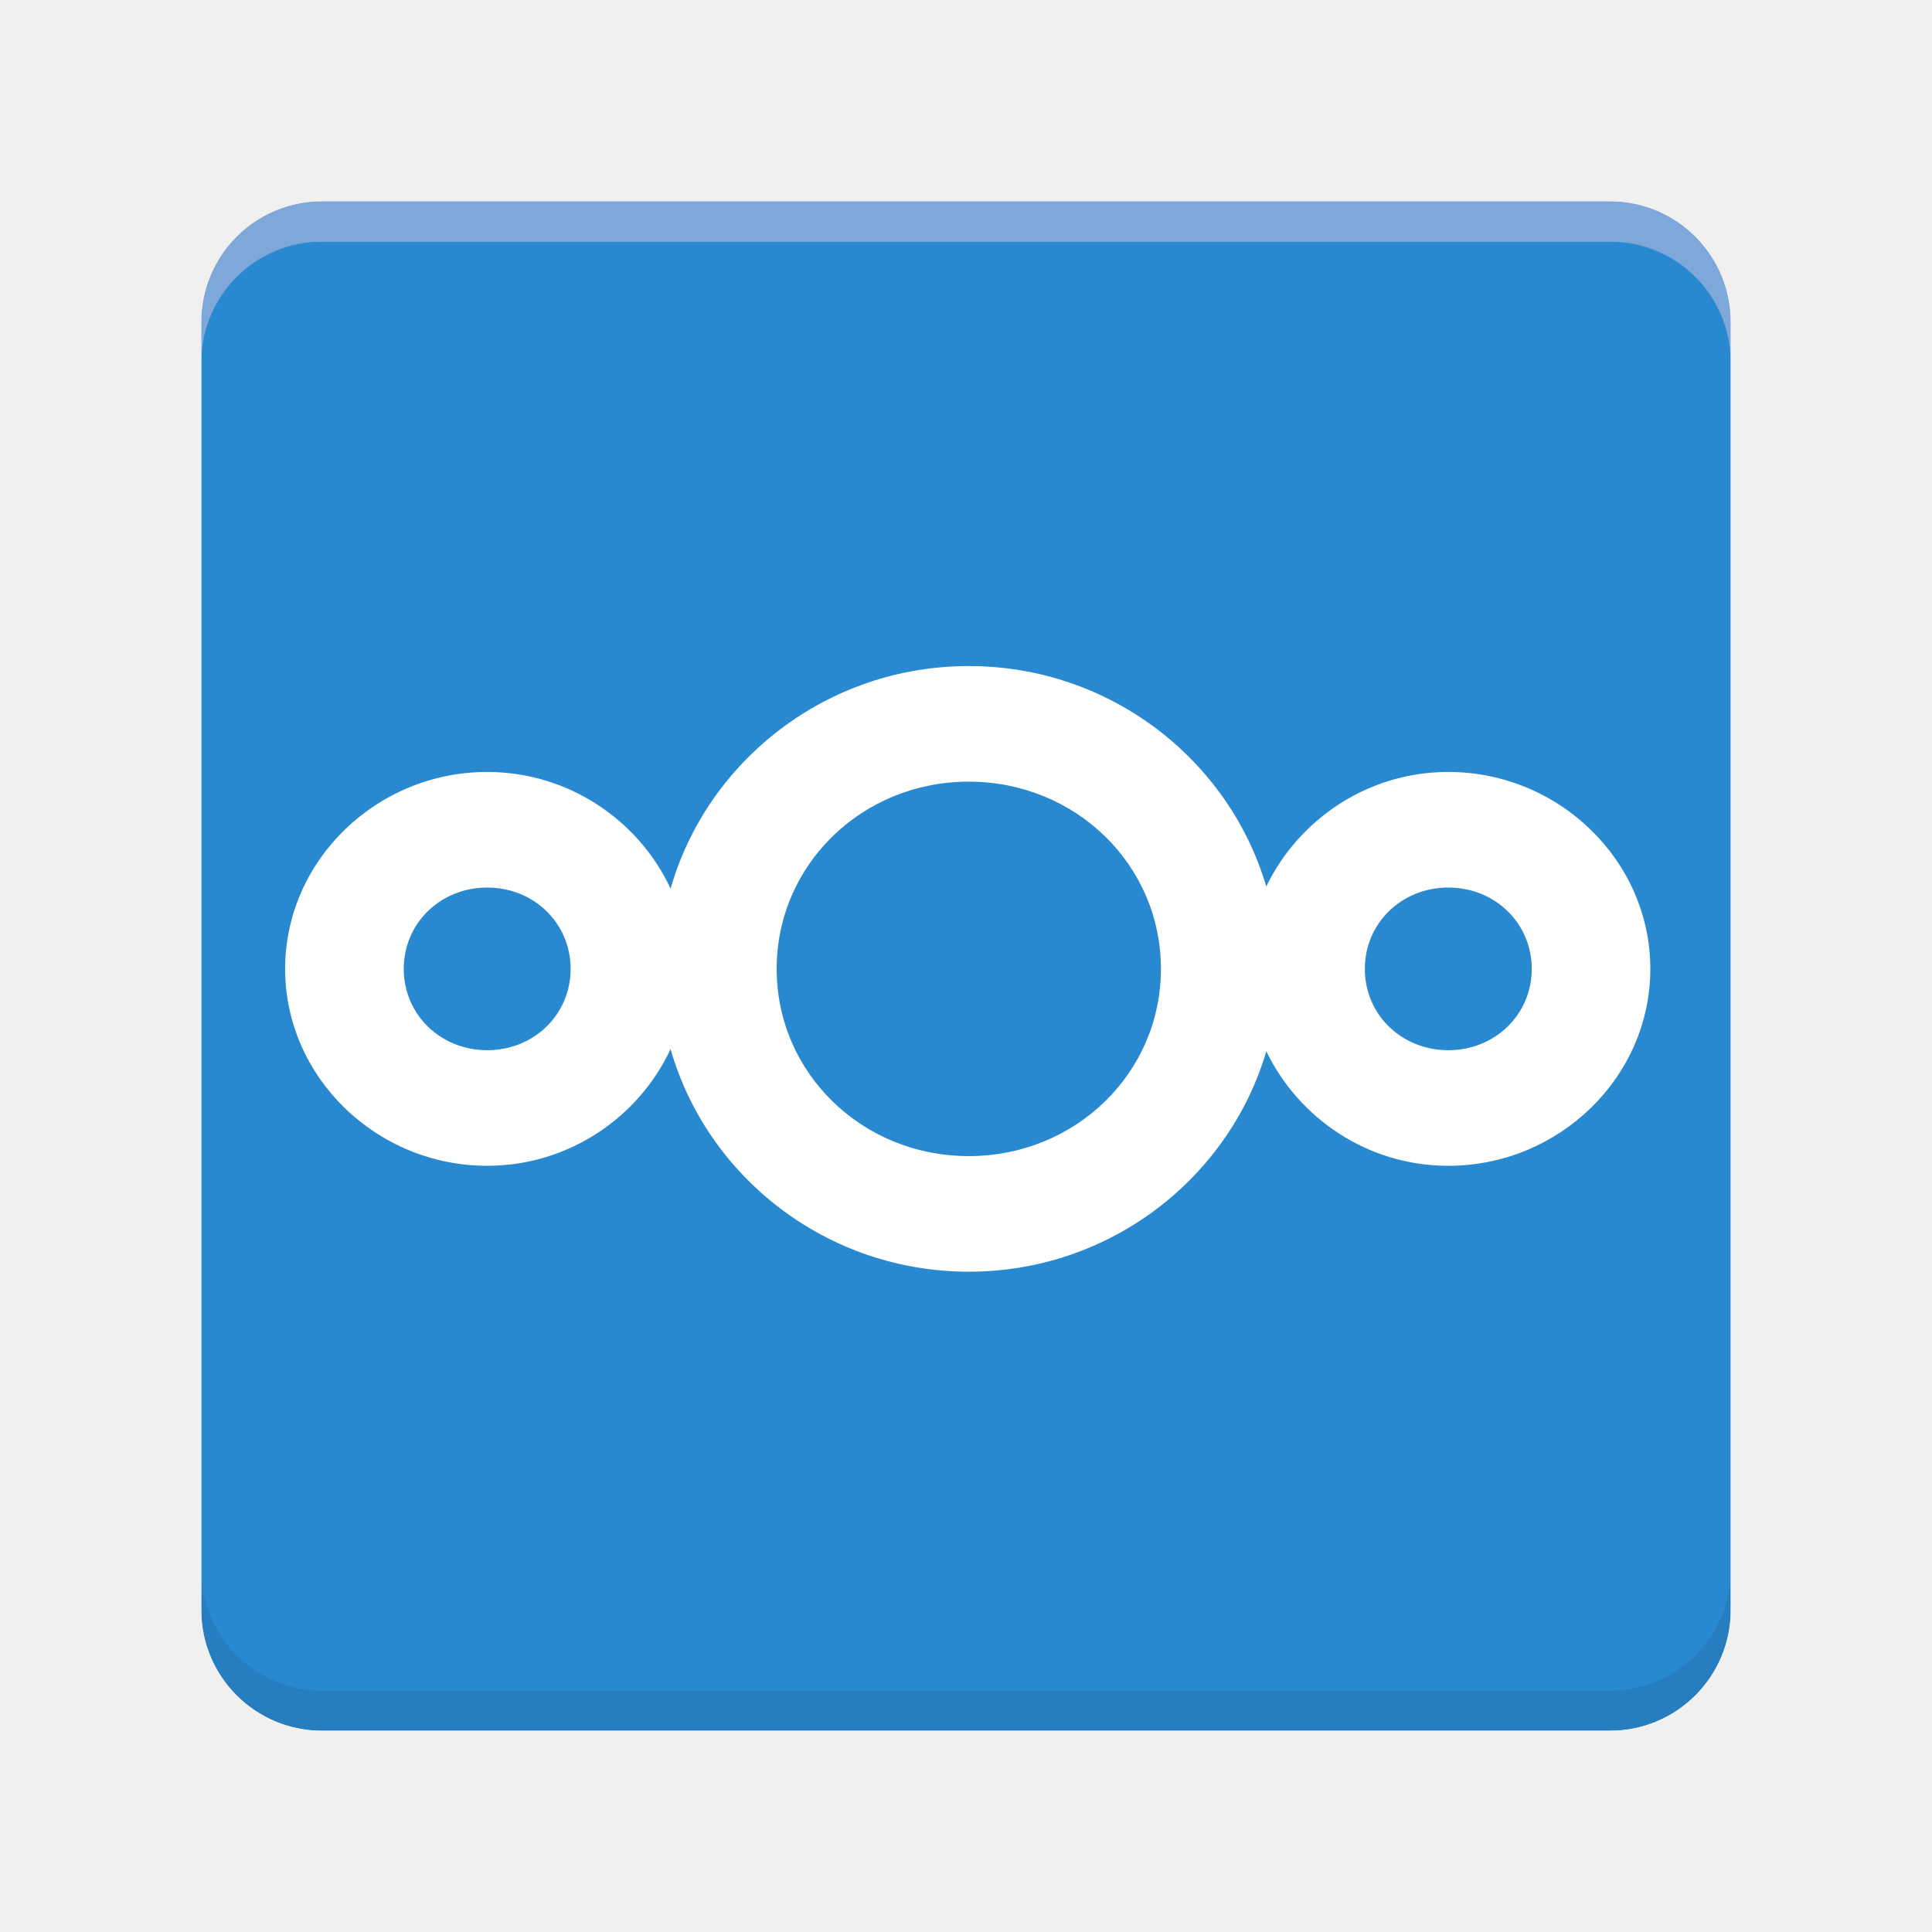
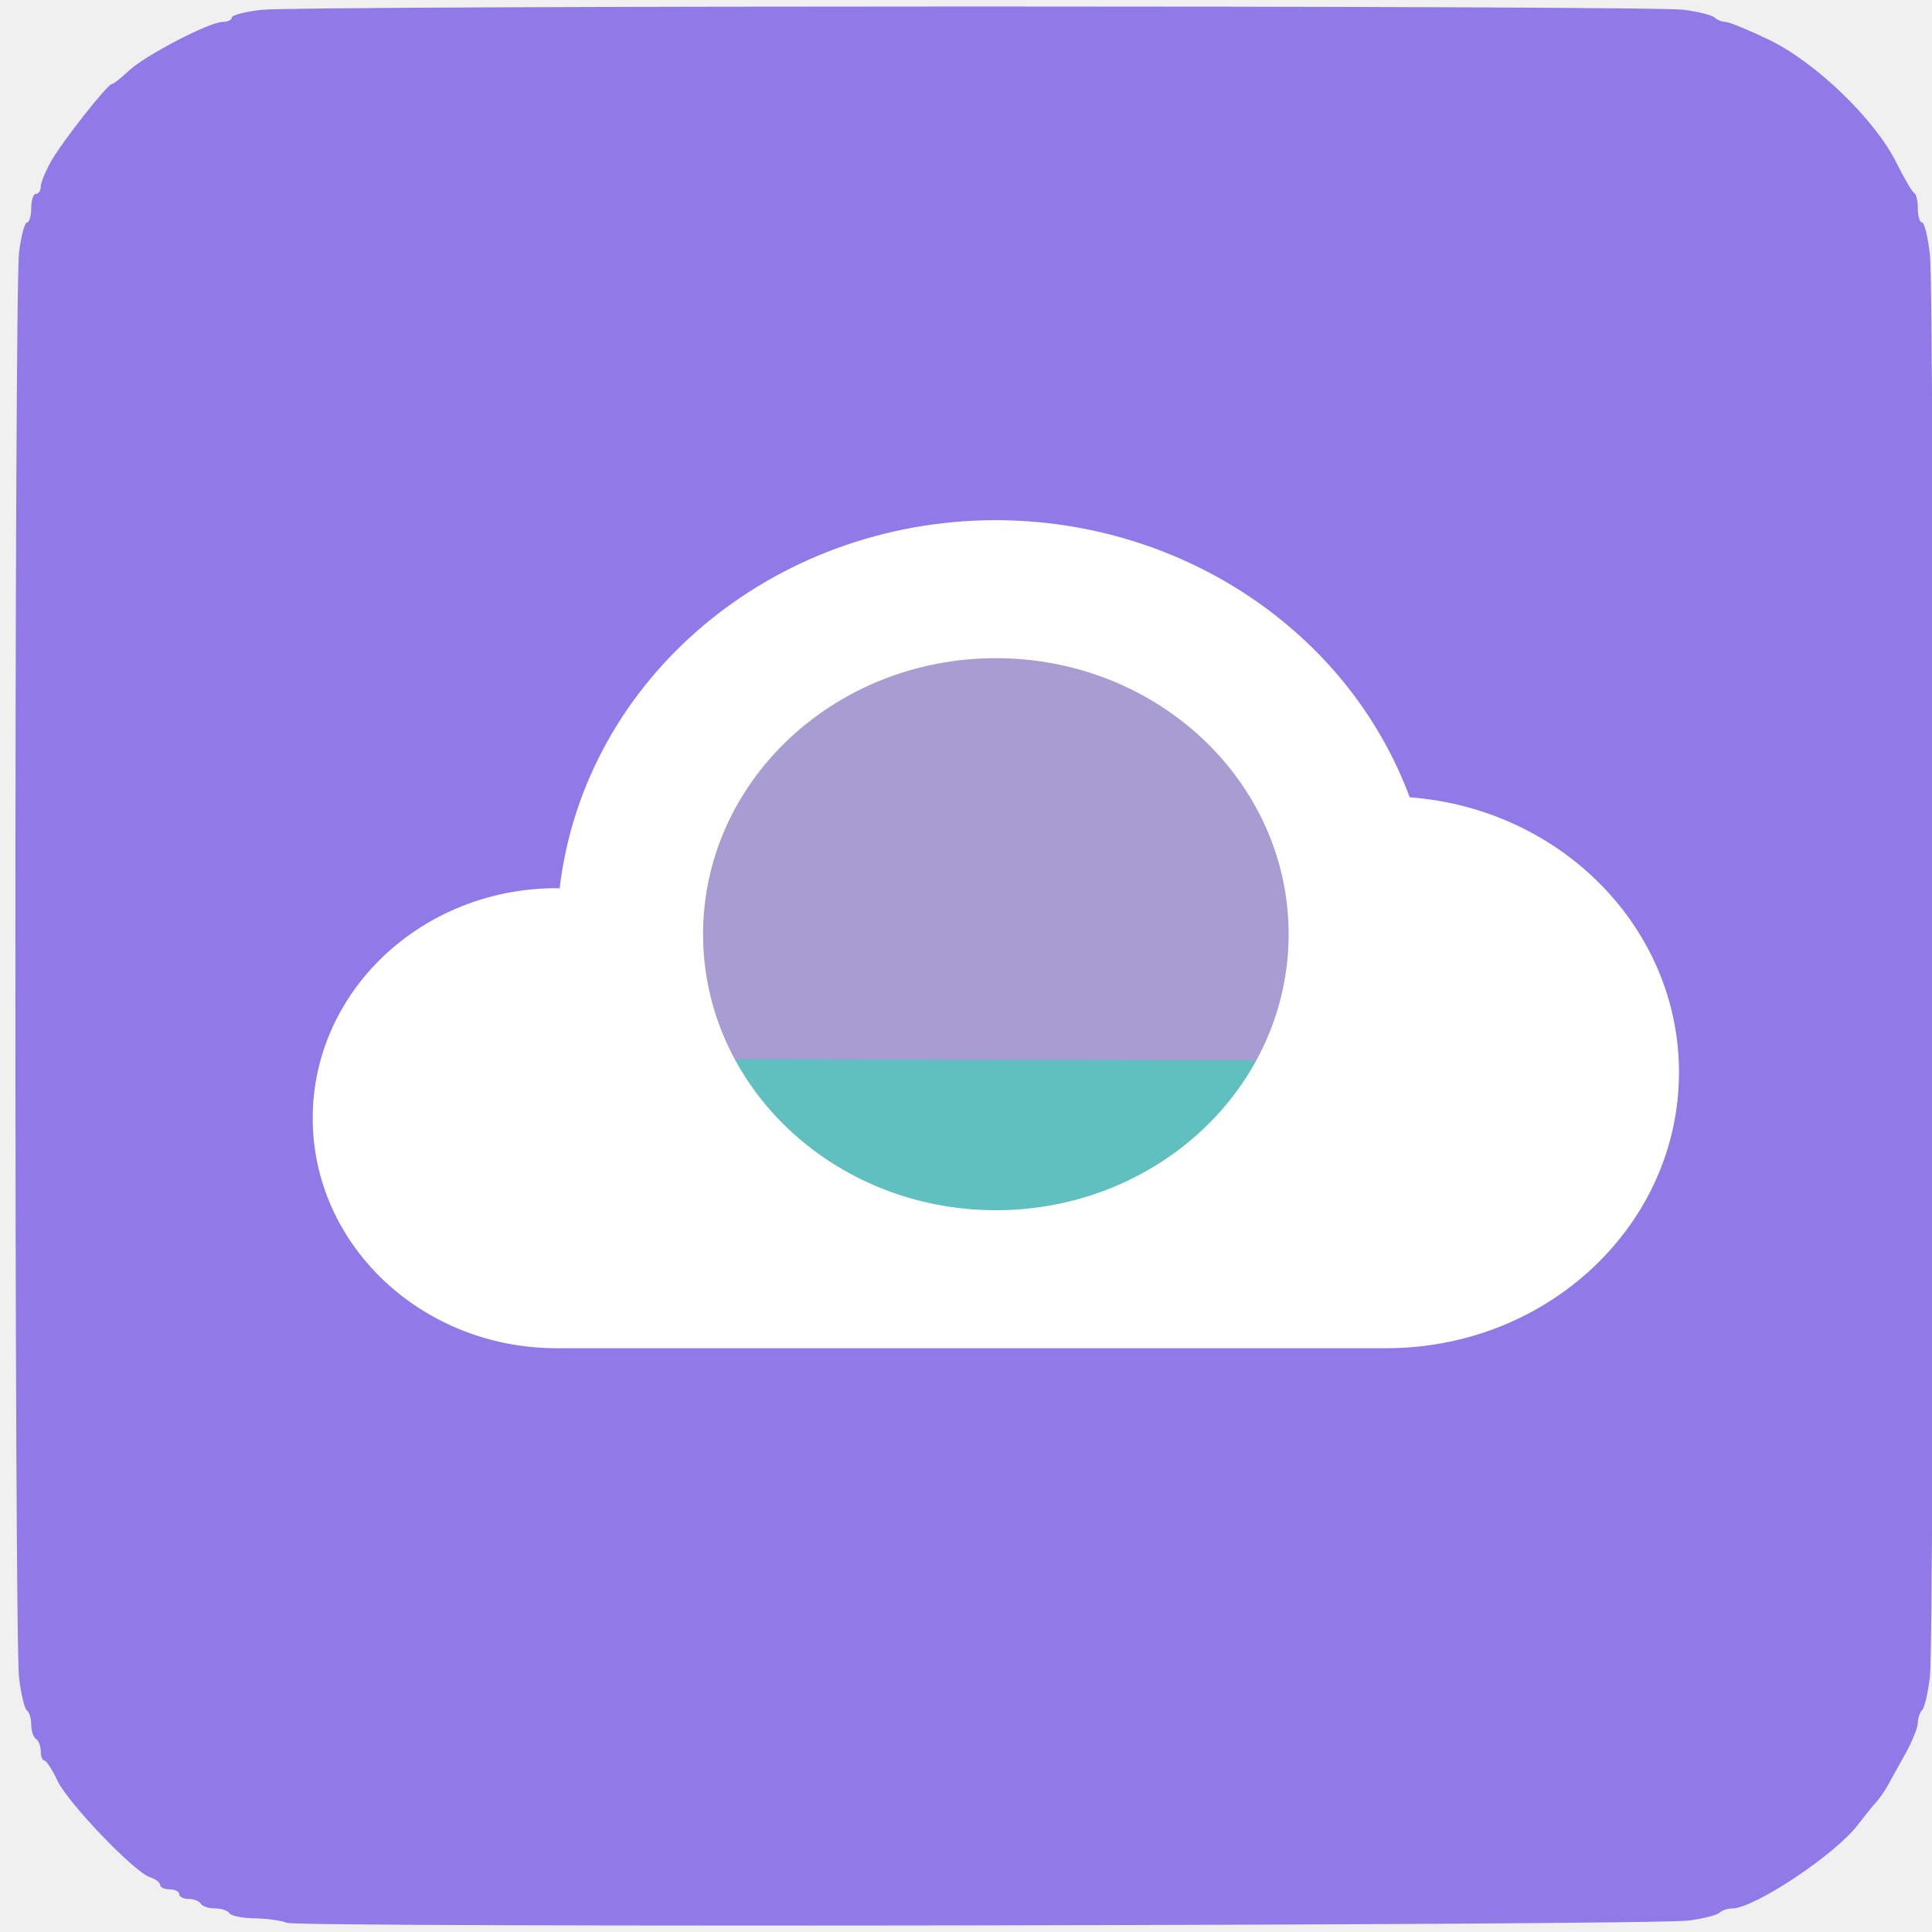
- <svg xmlns="http://www.w3.org/2000/svg" xmlns:ns1="http://www.openswatchbook.org/uri/2009/osb" xmlns:xlink="http://www.w3.org/1999/xlink" version="1.0" width="48" height="48" viewBox="0 0 48 48" id="svg2">
-   <defs id="defs">
-     <linearGradient id="linearGradient6098" ns1:paint="solid">
-       <stop style="stop-color:#82c9ff;stop-opacity:1;" offset="0" id="stop6100" />
-     </linearGradient>
-     <linearGradient id="linearGradient5678">
-       <stop offset="0" style="stop-color:#ffffff;stop-opacity:1" id="stop5680" />
-       <stop offset="1" style="stop-color:#ffffff;stop-opacity:0" id="stop5684" />
-     </linearGradient>
-     <linearGradient id="linearGradient5650" ns1:paint="solid">
-       <stop style="stop-color:#82c9ff;stop-opacity:1;" offset="0" id="stop5652" />
-     </linearGradient>
-     <clipPath id="clipSilhouette">
-       <rect width="38" height="38" x="5" y="5" rx="3" ry="3" id="clipSilhouetteBounds" />
-     </clipPath>
-     <linearGradient id="linearGradientWhiteMidpoint33">
-       <stop id="stopStart" style="stop-color:#ffffff;stop-opacity:1" offset="0" />
-       <stop id="stopMidpoint" style="stop-color:#ffffff;stop-opacity:0.5" offset="0.333" />
-       <stop id="stopEnd" style="stop-color:#ffffff;stop-opacity:0" offset="1" />
-     </linearGradient>
-     <radialGradient id="radialGradientFinish" xlink:href="#linearGradientWhiteMidpoint33" cx="0" cy="0" r="48" gradientUnits="userSpaceOnUse">
-       
-     </radialGradient>
-     <filter id="filterTint" x="0" y="0" width="1" height="1">
-       <feFlood flood-opacity="0.2" flood-color="#ffffff" result="floodTintColor" id="feFlood13" />
-       <feOffset in="SourceAlpha" dx="0" dy="1" result="offsetAlpha" id="feOffset15">
-         
-       </feOffset>
-       <feComposite in="SourceAlpha" in2="offsetAlpha" operator="out" result="edgeAlpha" id="feComposite17" />
-       <feComposite in="floodTintColor" in2="edgeAlpha" operator="in" result="edgeColor" id="feComposite19" />
-       <feBlend in="edgeColor" in2="SourceGraphic" mode="normal" result="tint" id="feBlend21" />
-     </filter>
-     <filter id="filterShade" height="1" width="1" y="0" x="0">
-       <feFlood flood-color="#212121" flood-opacity="0.2" result="floodShadeColor" id="feFlood24" />
-       <feOffset in="SourceAlpha" dy="-1" dx="0" result="offsetAlpha" id="feOffset26" />
-       <feComposite in="SourceAlpha" in2="offsetAlpha" operator="out" result="edgeAlpha" id="feComposite28" />
-       <feComposite in="floodShadeColor" in2="edgeAlpha" operator="in" result="edgeColor" id="feComposite30" />
-       <feBlend in="edgeColor" in2="SourceGraphic" mode="normal" result="shade" id="feBlend32" />
-     </filter>
-     <filter id="filterShadow" width="2" height="2" x="-0.5" y="-0.5">
-       <feFlood flood-opacity="0.2" flood-color="#212121" result="floodShadowColor" id="feFlood35" />
-       <feComposite in="floodShadowColor" in2="SourceAlpha" operator="in" result="shadow" id="feComposite37" />
-       <feGaussianBlur in="shadow" stdDeviation="1.5" result="bluredShadow" id="feGaussianBlur39" />
-       <feOffset in="bluredShadow" dx="0" dy="1.5" result="offsetShadow" id="feOffset41" />
-       <feComposite in="SourceGraphic" in2="offsetShadow" operator="over" result="dropShadow" id="feComposite43" />
-     </filter>
-   </defs>
-   <g id="materialBackground" clip-path="url(#clipSilhouette)">
-     <g style="filter:url(#filterShade);fill-opacity:0.941;fill:#0082cf;stroke:none;stroke-opacity:1" id="g50">
-       <rect style="fill:#0082cf;filter:url(#filterTint);fill-opacity:0.941;stroke:none;stroke-opacity:1" width="38" height="38" x="5" y="5" rx="3" ry="3" id="rect52" />
+ <svg xmlns="http://www.w3.org/2000/svg" id="svg3406" version="1.1" width="128" height="128" viewBox="0 0 128 128">
+   <defs id="defs3410" />
+   <path style="fill:#9279e8;fill-opacity:1" d="" id="path4265" />
+   <path style="fill:#9279e8;fill-opacity:0;stroke:none;stroke-width:1px;stroke-linecap:butt;stroke-linejoin:miter;stroke-opacity:1" d="M 16.21,127.226 C 10.355,126.05 4.034,120.629 1.818,114.884 0.67,111.907 0.612,109.448 0.612,63.658 l 0,-48.099 1.492,-3.3 C 3.873,8.345 8.622,3.686 12.815,1.749 15.8,0.37 15.817,0.37 63.9,0.37 l 48.099,0 3.536,1.658 c 4.494,2.108 7.888,5.501 9.996,9.996 l 1.658,3.536 0,48.429 0,48.429 -2.06,4.185 c -2.281,4.633 -5.922,8.091 -10.408,9.884 -2.476,0.99 -6.892,1.097 -49.237,1.191 -25.584,0.057 -47.756,-0.146 -49.272,-0.45 z M 75.212,90.008 C 80.96,87.179 86.236,82.173 88.531,77.371 l 1.832,-3.833 2.265,2.793 c 1.246,1.536 3.693,3.585 5.438,4.553 2.729,1.513 3.882,1.76 8.236,1.76 4.438,0 5.485,-0.234 8.48,-1.892 3.654,-2.024 7.588,-6.646 8.838,-10.385 0.396,-1.183 0.716,-3.889 0.713,-6.012 -0.008,-5.172 -1.995,-9.343 -6.288,-13.203 -7.507,-6.749 -16.78,-6.486 -24.091,0.685 l -3.664,3.594 -2.035,-3.962 C 84.628,44.402 77.12,39.107 68.172,37.304 63.755,36.414 59.353,37.022 53.003,39.397 48.68,41.015 42.348,46.821 39.878,51.431 c -0.992,1.852 -1.875,3.458 -1.962,3.569 -0.087,0.111 -1.44,-1.079 -3.007,-2.646 -4.417,-4.417 -7.461,-5.755 -13.095,-5.755 -3.692,0 -5.34,0.314 -7.419,1.413 -6.426,3.398 -10.239,8.933 -10.778,15.642 -0.267,3.331 -0.061,4.53 1.288,7.475 4.402,9.616 12.918,13.699 22.583,10.829 2.538,-0.754 4.229,-1.858 6.833,-4.462 1.903,-1.903 3.527,-3.375 3.607,-3.27 0.081,0.105 0.8,1.523 1.599,3.153 1.854,3.782 6.548,8.708 10.508,11.029 5.558,3.257 8.846,4.096 15.193,3.877 5.004,-0.173 6.315,-0.472 9.982,-2.277 z" id="path4221" />
+   <path style="fill:#9279e8;fill-opacity:0" d="M 16.21,127.226 C 10.355,126.05 4.034,120.629 1.818,114.884 0.67,111.907 0.612,109.448 0.612,63.658 l 0,-48.099 1.492,-3.3 C 3.873,8.345 8.622,3.686 12.815,1.749 15.8,0.37 15.817,0.37 63.9,0.37 l 48.099,0 3.536,1.658 c 4.494,2.108 7.888,5.501 9.996,9.996 l 1.658,3.536 0,48.429 0,48.429 -2.06,4.185 c -2.281,4.633 -5.922,8.091 -10.408,9.884 -2.476,0.99 -6.892,1.097 -49.237,1.191 -25.584,0.057 -47.756,-0.146 -49.272,-0.45 z M 75.212,90.008 C 80.96,87.179 86.236,82.173 88.531,77.371 l 1.832,-3.833 2.265,2.793 c 1.246,1.536 3.693,3.585 5.438,4.553 2.729,1.513 3.882,1.76 8.236,1.76 4.438,0 5.485,-0.234 8.48,-1.892 3.654,-2.024 7.588,-6.646 8.838,-10.385 0.396,-1.183 0.716,-3.889 0.713,-6.012 -0.008,-5.172 -1.995,-9.343 -6.288,-13.203 -7.507,-6.749 -16.78,-6.486 -24.091,0.685 l -3.664,3.594 -2.035,-3.962 C 84.628,44.402 77.12,39.107 68.172,37.304 63.755,36.414 59.353,37.022 53.003,39.397 48.68,41.015 42.348,46.821 39.878,51.431 c -0.992,1.852 -1.875,3.458 -1.962,3.569 -0.087,0.111 -1.44,-1.079 -3.007,-2.646 -4.417,-4.417 -7.461,-5.755 -13.095,-5.755 -3.692,0 -5.34,0.314 -7.419,1.413 -6.426,3.398 -10.239,8.933 -10.778,15.642 -0.267,3.331 -0.061,4.53 1.288,7.475 4.402,9.616 12.918,13.699 22.583,10.829 2.538,-0.754 4.229,-1.858 6.833,-4.462 1.903,-1.903 3.527,-3.375 3.607,-3.27 0.081,0.105 0.8,1.523 1.599,3.153 1.854,3.782 6.548,8.708 10.508,11.029 5.558,3.257 8.846,4.096 15.193,3.877 5.004,-0.173 6.315,-0.472 9.982,-2.277 z" id="path4223" />
+   <path style="fill:#9279e8;fill-opacity:0" d="M 16.21,127.226 C 10.355,126.05 4.034,120.629 1.818,114.884 0.67,111.907 0.612,109.448 0.612,63.658 l 0,-48.099 1.492,-3.3 C 3.873,8.345 8.622,3.686 12.815,1.749 15.8,0.37 15.817,0.37 63.9,0.37 l 48.099,0 3.536,1.658 c 4.494,2.108 7.888,5.501 9.996,9.996 l 1.658,3.536 0,48.429 0,48.429 -2.06,4.185 c -2.281,4.633 -5.922,8.091 -10.408,9.884 -2.476,0.99 -6.892,1.097 -49.237,1.191 -25.584,0.057 -47.756,-0.146 -49.272,-0.45 z M 75.212,90.008 C 80.96,87.179 86.236,82.173 88.531,77.371 l 1.832,-3.833 2.265,2.793 c 1.246,1.536 3.693,3.585 5.438,4.553 2.729,1.513 3.882,1.76 8.236,1.76 4.438,0 5.485,-0.234 8.48,-1.892 3.654,-2.024 7.588,-6.646 8.838,-10.385 0.396,-1.183 0.716,-3.889 0.713,-6.012 -0.008,-5.172 -1.995,-9.343 -6.288,-13.203 -7.507,-6.749 -16.78,-6.486 -24.091,0.685 l -3.664,3.594 -2.035,-3.962 C 84.628,44.402 77.12,39.107 68.172,37.304 63.755,36.414 59.353,37.022 53.003,39.397 48.68,41.015 42.348,46.821 39.878,51.431 c -0.992,1.852 -1.875,3.458 -1.962,3.569 -0.087,0.111 -1.44,-1.079 -3.007,-2.646 -4.417,-4.417 -7.461,-5.755 -13.095,-5.755 -3.692,0 -5.34,0.314 -7.419,1.413 -6.426,3.398 -10.239,8.933 -10.778,15.642 -0.267,3.331 -0.061,4.53 1.288,7.475 4.402,9.616 12.918,13.699 22.583,10.829 2.538,-0.754 4.229,-1.858 6.833,-4.462 1.903,-1.903 3.527,-3.375 3.607,-3.27 0.081,0.105 0.8,1.523 1.599,3.153 1.854,3.782 6.548,8.708 10.508,11.029 5.558,3.257 8.846,4.096 15.193,3.877 5.004,-0.173 6.315,-0.472 9.982,-2.277 z" id="path4225" />
+   <path style="fill:#9279e8;fill-opacity:1" d="m 18.995,127.391 c -0.348,-0.15 -1.301,-0.284 -2.117,-0.296 -0.816,-0.012 -1.572,-0.165 -1.68,-0.339 -0.108,-0.174 -0.535,-0.316 -0.949,-0.316 -0.415,0 -0.842,-0.142 -0.949,-0.316 -0.108,-0.174 -0.472,-0.316 -0.81,-0.316 -0.338,0 -0.614,-0.142 -0.614,-0.316 0,-0.174 -0.285,-0.316 -0.633,-0.316 -0.348,0 -0.633,-0.133 -0.633,-0.295 0,-0.162 -0.301,-0.391 -0.669,-0.507 -1.036,-0.329 -5.427,-4.91 -6.134,-6.401 -0.348,-0.733 -0.74,-1.335 -0.87,-1.337 -0.131,-0.002 -0.237,-0.28 -0.237,-0.618 0,-0.338 -0.142,-0.702 -0.316,-0.81 -0.174,-0.108 -0.316,-0.535 -0.316,-0.949 0,-0.415 -0.125,-0.831 -0.278,-0.926 -0.153,-0.095 -0.39,-1.064 -0.526,-2.155 -0.324,-2.587 -0.324,-91.878 -3.7e-4,-94.462 0.136,-1.088 0.373,-1.978 0.526,-1.978 0.153,0 0.278,-0.427 0.278,-0.949 0,-0.522 0.142,-0.949 0.316,-0.949 0.174,0 0.316,-0.209 0.316,-0.465 0,-0.256 0.301,-1.003 0.669,-1.661 0.725,-1.297 3.757,-5.151 4.054,-5.153 0.1,-8.06e-4 0.609,-0.401 1.131,-0.889 1.092,-1.021 5.336,-3.223 6.213,-3.223 0.325,0 0.59,-0.13 0.59,-0.288 0,-0.159 0.89,-0.388 1.978,-0.51 2.619,-0.293 91.979,-0.297 94.22,-0.004 0.957,0.125 1.876,0.357 2.041,0.515 0.165,0.158 0.487,0.287 0.716,0.287 0.228,0 1.517,0.528 2.864,1.173 3.098,1.484 7.043,5.286 8.469,8.162 0.518,1.044 1.048,1.946 1.179,2.004 0.131,0.058 0.237,0.521 0.237,1.028 0,0.508 0.126,0.923 0.28,0.923 0.154,0 0.389,0.961 0.523,2.136 0.305,2.671 0.303,91.627 -0.003,94.22 -0.123,1.044 -0.353,2.034 -0.512,2.199 -0.159,0.165 -0.289,0.552 -0.289,0.859 0,0.307 -0.379,1.24 -0.842,2.073 -0.463,0.833 -0.997,1.794 -1.187,2.135 -0.19,0.341 -0.525,0.816 -0.745,1.056 -0.22,0.239 -0.763,0.911 -1.207,1.492 -1.508,1.977 -6.862,5.533 -8.33,5.533 -0.296,0 -0.673,0.129 -0.838,0.287 -0.165,0.158 -1.084,0.389 -2.041,0.512 -2.543,0.329 -92.126,0.475 -92.875,0.151 z m 50.947,-35.443 c 0.108,-0.174 0.677,-0.316 1.266,-0.316 0.589,0 1.158,-0.142 1.266,-0.316 0.108,-0.174 0.474,-0.316 0.814,-0.316 0.34,0 0.866,-0.126 1.168,-0.281 0.302,-0.155 1.333,-0.678 2.29,-1.163 3.007,-1.523 2.806,-1.392 5.739,-3.746 0.981,-0.787 2.259,-2.042 2.84,-2.788 0.581,-0.746 1.138,-1.428 1.238,-1.515 0.755,-0.657 2.841,-4.266 2.841,-4.914 0,-0.256 0.142,-0.465 0.316,-0.465 0.174,0 0.316,-0.276 0.316,-0.614 0,-0.338 0.142,-0.702 0.316,-0.81 0.174,-0.108 0.316,-0.506 0.316,-0.885 0,-0.526 0.263,-0.299 1.109,0.958 1.248,1.853 4.222,4.831 4.824,4.832 0.218,1.8e-4 0.396,0.143 0.396,0.317 0,0.174 0.214,0.316 0.475,0.316 0.261,0 0.475,0.142 0.475,0.316 0,0.174 0.285,0.316 0.633,0.316 0.348,0 0.633,0.142 0.633,0.316 0,0.174 0.348,0.316 0.772,0.316 0.425,0 0.86,0.142 0.968,0.316 0.108,0.174 0.586,0.316 1.063,0.316 0.477,0 1.019,0.152 1.204,0.337 0.216,0.216 1.573,0.284 3.781,0.19 3.868,-0.165 5.818,-0.46 5.818,-0.878 0,-0.155 0.28,-0.282 0.623,-0.282 1.151,0 4.283,-1.979 6.123,-3.869 1.56,-1.602 3.815,-5.113 4.325,-6.731 0.219,-0.696 0.523,-1.513 0.676,-1.815 0.153,-0.302 0.278,-2.225 0.278,-4.273 0,-3.138 -0.119,-4.047 -0.755,-5.779 -0.882,-2.403 -2.101,-4.745 -2.469,-4.745 -0.142,0 -0.258,-0.179 -0.258,-0.398 0,-0.609 -3.467,-3.75 -5.399,-4.891 -1.636,-0.966 -2.971,-1.495 -5.841,-2.313 -1.833,-0.523 -7.87,-0.089 -8.855,0.636 -0.174,0.128 -0.679,0.319 -1.122,0.425 -2.275,0.541 -8.53,5.804 -8.53,7.177 0,0.172 -0.132,0.313 -0.293,0.313 -0.161,0 -0.358,0.249 -0.438,0.554 -0.089,0.341 -0.159,0.219 -0.181,-0.316 -0.02,-0.479 -0.179,-0.87 -0.353,-0.87 -0.174,0 -0.316,-0.276 -0.316,-0.614 0,-0.338 -0.142,-0.702 -0.316,-0.81 -0.174,-0.108 -0.316,-0.472 -0.316,-0.81 0,-0.338 -0.126,-0.614 -0.28,-0.614 -0.154,0 -0.359,-0.249 -0.455,-0.554 -0.899,-2.836 -7.03,-9.107 -10.331,-10.568 -0.527,-0.233 -0.959,-0.532 -0.959,-0.664 0,-0.132 -0.285,-0.239 -0.633,-0.239 -0.348,0 -0.633,-0.142 -0.633,-0.316 0,-0.174 -0.276,-0.316 -0.614,-0.316 -0.338,0 -0.702,-0.142 -0.81,-0.316 -0.108,-0.174 -0.614,-0.316 -1.126,-0.316 -0.512,0 -0.931,-0.142 -0.931,-0.316 0,-0.174 -0.57,-0.316 -1.266,-0.316 -0.696,0 -1.266,-0.142 -1.266,-0.316 0,-0.428 -10.653,-0.428 -10.917,0 -0.108,0.174 -0.677,0.316 -1.266,0.316 -0.589,0 -1.158,0.142 -1.266,0.316 -0.108,0.174 -0.474,0.316 -0.814,0.316 -0.34,0 -0.866,0.127 -1.168,0.282 -0.302,0.155 -1.261,0.61 -2.132,1.011 -1.685,0.777 -3.973,2.285 -5.609,3.699 -2.583,2.231 -5.292,5.299 -5.302,6.005 -0.003,0.218 -0.122,0.396 -0.263,0.396 -0.142,0 -0.453,0.498 -0.692,1.108 -0.239,0.609 -0.55,1.108 -0.692,1.108 -0.142,0 -0.257,0.168 -0.257,0.373 0,0.205 -0.305,1.049 -0.679,1.875 -0.745,1.648 -0.708,1.657 -2.321,-0.508 -0.519,-0.696 -1.404,-1.729 -1.967,-2.294 -1.273,-1.279 -4.699,-3.515 -5.777,-3.772 -0.443,-0.105 -0.948,-0.296 -1.122,-0.425 -0.986,-0.726 -7.023,-1.159 -8.855,-0.634 -0.699,0.2 -1.77,0.507 -2.379,0.682 -1.084,0.311 -4.117,1.782 -4.43,2.148 -0.087,0.102 -0.821,0.683 -1.631,1.291 -2.495,1.872 -4.653,5.226 -5.919,9.197 -0.469,1.471 -0.465,7.993 0.005,9.448 1.008,3.117 2.317,5.421 4.381,7.712 1.722,1.912 5.443,4.335 6.655,4.335 0.343,0 0.623,0.142 0.623,0.316 0,0.174 0.365,0.316 0.812,0.316 0.447,0 1.091,0.149 1.432,0.332 0.804,0.43 6.933,0.427 7.364,-0.004 0.181,-0.181 0.719,-0.328 1.196,-0.328 0.477,0 0.955,-0.142 1.063,-0.316 0.108,-0.174 0.543,-0.316 0.968,-0.316 0.425,0 0.772,-0.116 0.772,-0.257 0,-0.142 0.498,-0.453 1.108,-0.692 0.609,-0.239 1.108,-0.541 1.108,-0.671 0,-0.13 0.272,-0.322 0.604,-0.428 0.74,-0.235 3.536,-3.074 4.668,-4.74 l 0.83,-1.222 1.439,2.976 c 0.792,1.637 1.531,3.048 1.643,3.135 0.112,0.087 0.334,0.391 0.494,0.674 0.502,0.895 2.462,3.198 3.582,4.208 0.592,0.534 1.376,1.26 1.74,1.611 1.139,1.098 4.141,3.011 6.201,3.95 0.261,0.119 0.793,0.381 1.182,0.582 0.389,0.201 0.986,0.366 1.326,0.366 0.34,0 0.707,0.142 0.814,0.316 0.108,0.174 0.677,0.316 1.266,0.316 0.589,0 1.158,0.142 1.266,0.316 0.117,0.19 2.265,0.316 5.379,0.316 3.115,0 5.262,-0.126 5.379,-0.316 z" id="path4289" />
+   <path style="fill:#9279e8;fill-opacity:1" d="M 60.252,91.933 C 55.236,91.348 49.913,88.636 45.595,84.465 43.081,82.035 41.357,79.651 39.702,76.315 38.96,74.819 38.254,73.594 38.133,73.594 c -0.121,0 -0.519,0.483 -0.884,1.074 -0.96,1.553 -4.85,5.125 -6.425,5.899 -3.746,1.841 -7.183,2.426 -11.103,1.89 -1.579,-0.216 -3.091,-0.506 -3.362,-0.645 -0.27,-0.139 -1.34,-0.646 -2.378,-1.127 C 11.194,79.393 7.602,75.714 6.062,72.573 4.56,69.512 4.026,65.778 4.537,61.909 5.448,55.013 10.628,49.233 17.754,47.162 c 2.812,-0.817 8.185,-0.531 10.869,0.579 2.842,1.175 5.744,3.358 7.649,5.752 0.904,1.136 1.769,2.065 1.924,2.065 0.155,0 0.838,-1.116 1.519,-2.48 1.934,-3.877 2.794,-5.087 5.547,-7.814 3.028,-2.999 6.38,-5.173 10.027,-6.504 6.175,-2.253 16.433,-1.786 21.228,0.968 3.634,2.087 4.625,2.783 6.554,4.603 2.987,2.817 4.498,4.859 6.322,8.538 l 1.548,3.123 0.789,-1.245 c 1.608,-2.537 5.516,-5.625 8.89,-7.024 1.597,-0.662 2.616,-0.835 5.592,-0.948 3.447,-0.131 3.778,-0.088 6.266,0.826 4.913,1.804 8.421,4.954 10.625,9.541 1.289,2.683 1.293,2.7 1.408,7.034 0.108,4.078 0.065,4.476 -0.714,6.487 -1.587,4.103 -5.286,8.447 -8.492,9.971 -3.132,1.49 -3.596,1.597 -7.53,1.749 -3.976,0.153 -6.218,-0.182 -8.525,-1.275 -2.126,-1.007 -4.563,-2.978 -6.344,-5.131 -1.083,-1.309 -2.009,-2.38 -2.059,-2.38 -0.05,0 -0.804,1.46 -1.676,3.244 -4.075,8.335 -11.795,13.988 -20.608,15.091 -2.981,0.373 -5.134,0.374 -8.312,0.004 l 0,-9e-6 z" id="path4313" />
+   <rect style="fill:#9279e8;fill-opacity:1" id="rect4315" width="122.779" height="67.718" x="4.114" y="36.549" />
+   <g id="g4420" transform="matrix(1.821317,0,0,1.821317,9.76546,30.79504)">
+     <g id="layer1-9" style="opacity:0.99" transform="matrix(0.10566,0,0,0.08189694,2.837454,-23.89775)">
+       <path id="path3757-0" style="fill:#00bfbf" d="m 180.26,645.27 170.98,-0.931 17.472,-88.002 -204.05,-0.466 z" />
    </g>
-     <path style="color:#000000;text-indent:0;text-decoration:none;text-decoration-line:none;text-decoration-style:solid;text-decoration-color:#000000;text-transform:none;block-progression:tb;white-space:normal;isolation:auto;mix-blend-mode:normal;solid-color:#000000;fill:#ffffff;fill-opacity:1;color-rendering:auto;image-rendering:auto;shape-rendering:auto;enable-background:accumulate" d="m 24.069,16.548 c -3.534,3.31e-4 -6.501,2.358 -7.408,5.53 -0.791,-1.696 -2.533,-2.899 -4.557,-2.899 -2.755,3.04e-4 -5.02,2.207 -5.02,4.892 -5.371e-4,2.685 2.265,4.892 5.02,4.893 2.024,-2.38e-4 3.765,-1.203 4.556,-2.9 0.906,3.172 3.875,5.53 7.409,5.531 3.515,2.64e-4 6.468,-2.332 7.392,-5.477 0.804,1.665 2.519,2.846 4.52,2.846 2.756,4.7e-4 5.022,-2.207 5.021,-4.893 -2.66e-4,-2.685 -2.266,-4.892 -5.021,-4.892 -2.001,2.26e-4 -3.717,1.181 -4.521,2.846 -0.925,-3.145 -3.877,-5.478 -7.392,-5.477 z m 0,2.872 c 2.654,-1.72e-4 4.774,2.065 4.774,4.651 1.32e-4,2.586 -2.12,4.652 -4.774,4.652 -2.654,-2.51e-4 -4.773,-2.066 -4.773,-4.652 2.78e-4,-2.586 2.12,-4.651 4.773,-4.651 z m -11.965,2.631 c 1.163,1.31e-4 2.073,0.887 2.073,2.02 2.05e-4,1.133 -0.91,2.021 -2.073,2.021 -1.163,-1.31e-4 -2.073,-0.888 -2.073,-2.021 1.33e-4,-1.133 0.911,-2.02 2.073,-2.02 z m 23.878,0 c 1.163,-1.97e-4 2.074,0.887 2.074,2.02 2.77e-4,1.133 -0.911,2.021 -2.074,2.021 -1.163,-1.31e-4 -2.074,-0.888 -2.073,-2.021 1.32e-4,-1.133 0.911,-2.02 2.073,-2.02 z" id="path6" />
+     <path d="M 21.384,5.8 11.116,28.833 48.446,28.577 40.014,5.762 Z" style="opacity:0.99;fill:#bfbfbf;fill-opacity:0.502;stroke:#adadad;stroke-width:0.778;stroke-linejoin:round" id="path2985-0" />
+     <path style="fill:#ffffff" id="path3662" d="M 30.863,2.014 A 15.975,15.061 0 0 0 14.996,15.407 a 8.875,8.367 0 0 0 -0.107,-0.006 8.875,8.367 0 0 0 -8.875,8.367 8.875,8.367 0 0 0 8.875,8.367 l 15.975,0 14.2,0 A 10.65,10.041 0 0 0 55.714,22.094 10.65,10.041 0 0 0 45.918,12.094 15.975,15.061 0 0 0 30.864,2.014 Z m 0,5.02 A 10.65,10.041 0 0 1 41.514,17.074 10.65,10.041 0 0 1 30.863,27.115 10.65,10.041 0 0 1 20.213,17.074 10.65,10.041 0 0 1 30.863,7.034 Z" />
  </g>
-   <g id="materialForeground" clip-path="url(#clipSilhouette)" />
-   <g id="finish" clip-path="url(#clipSilhouette)" />
</svg>
